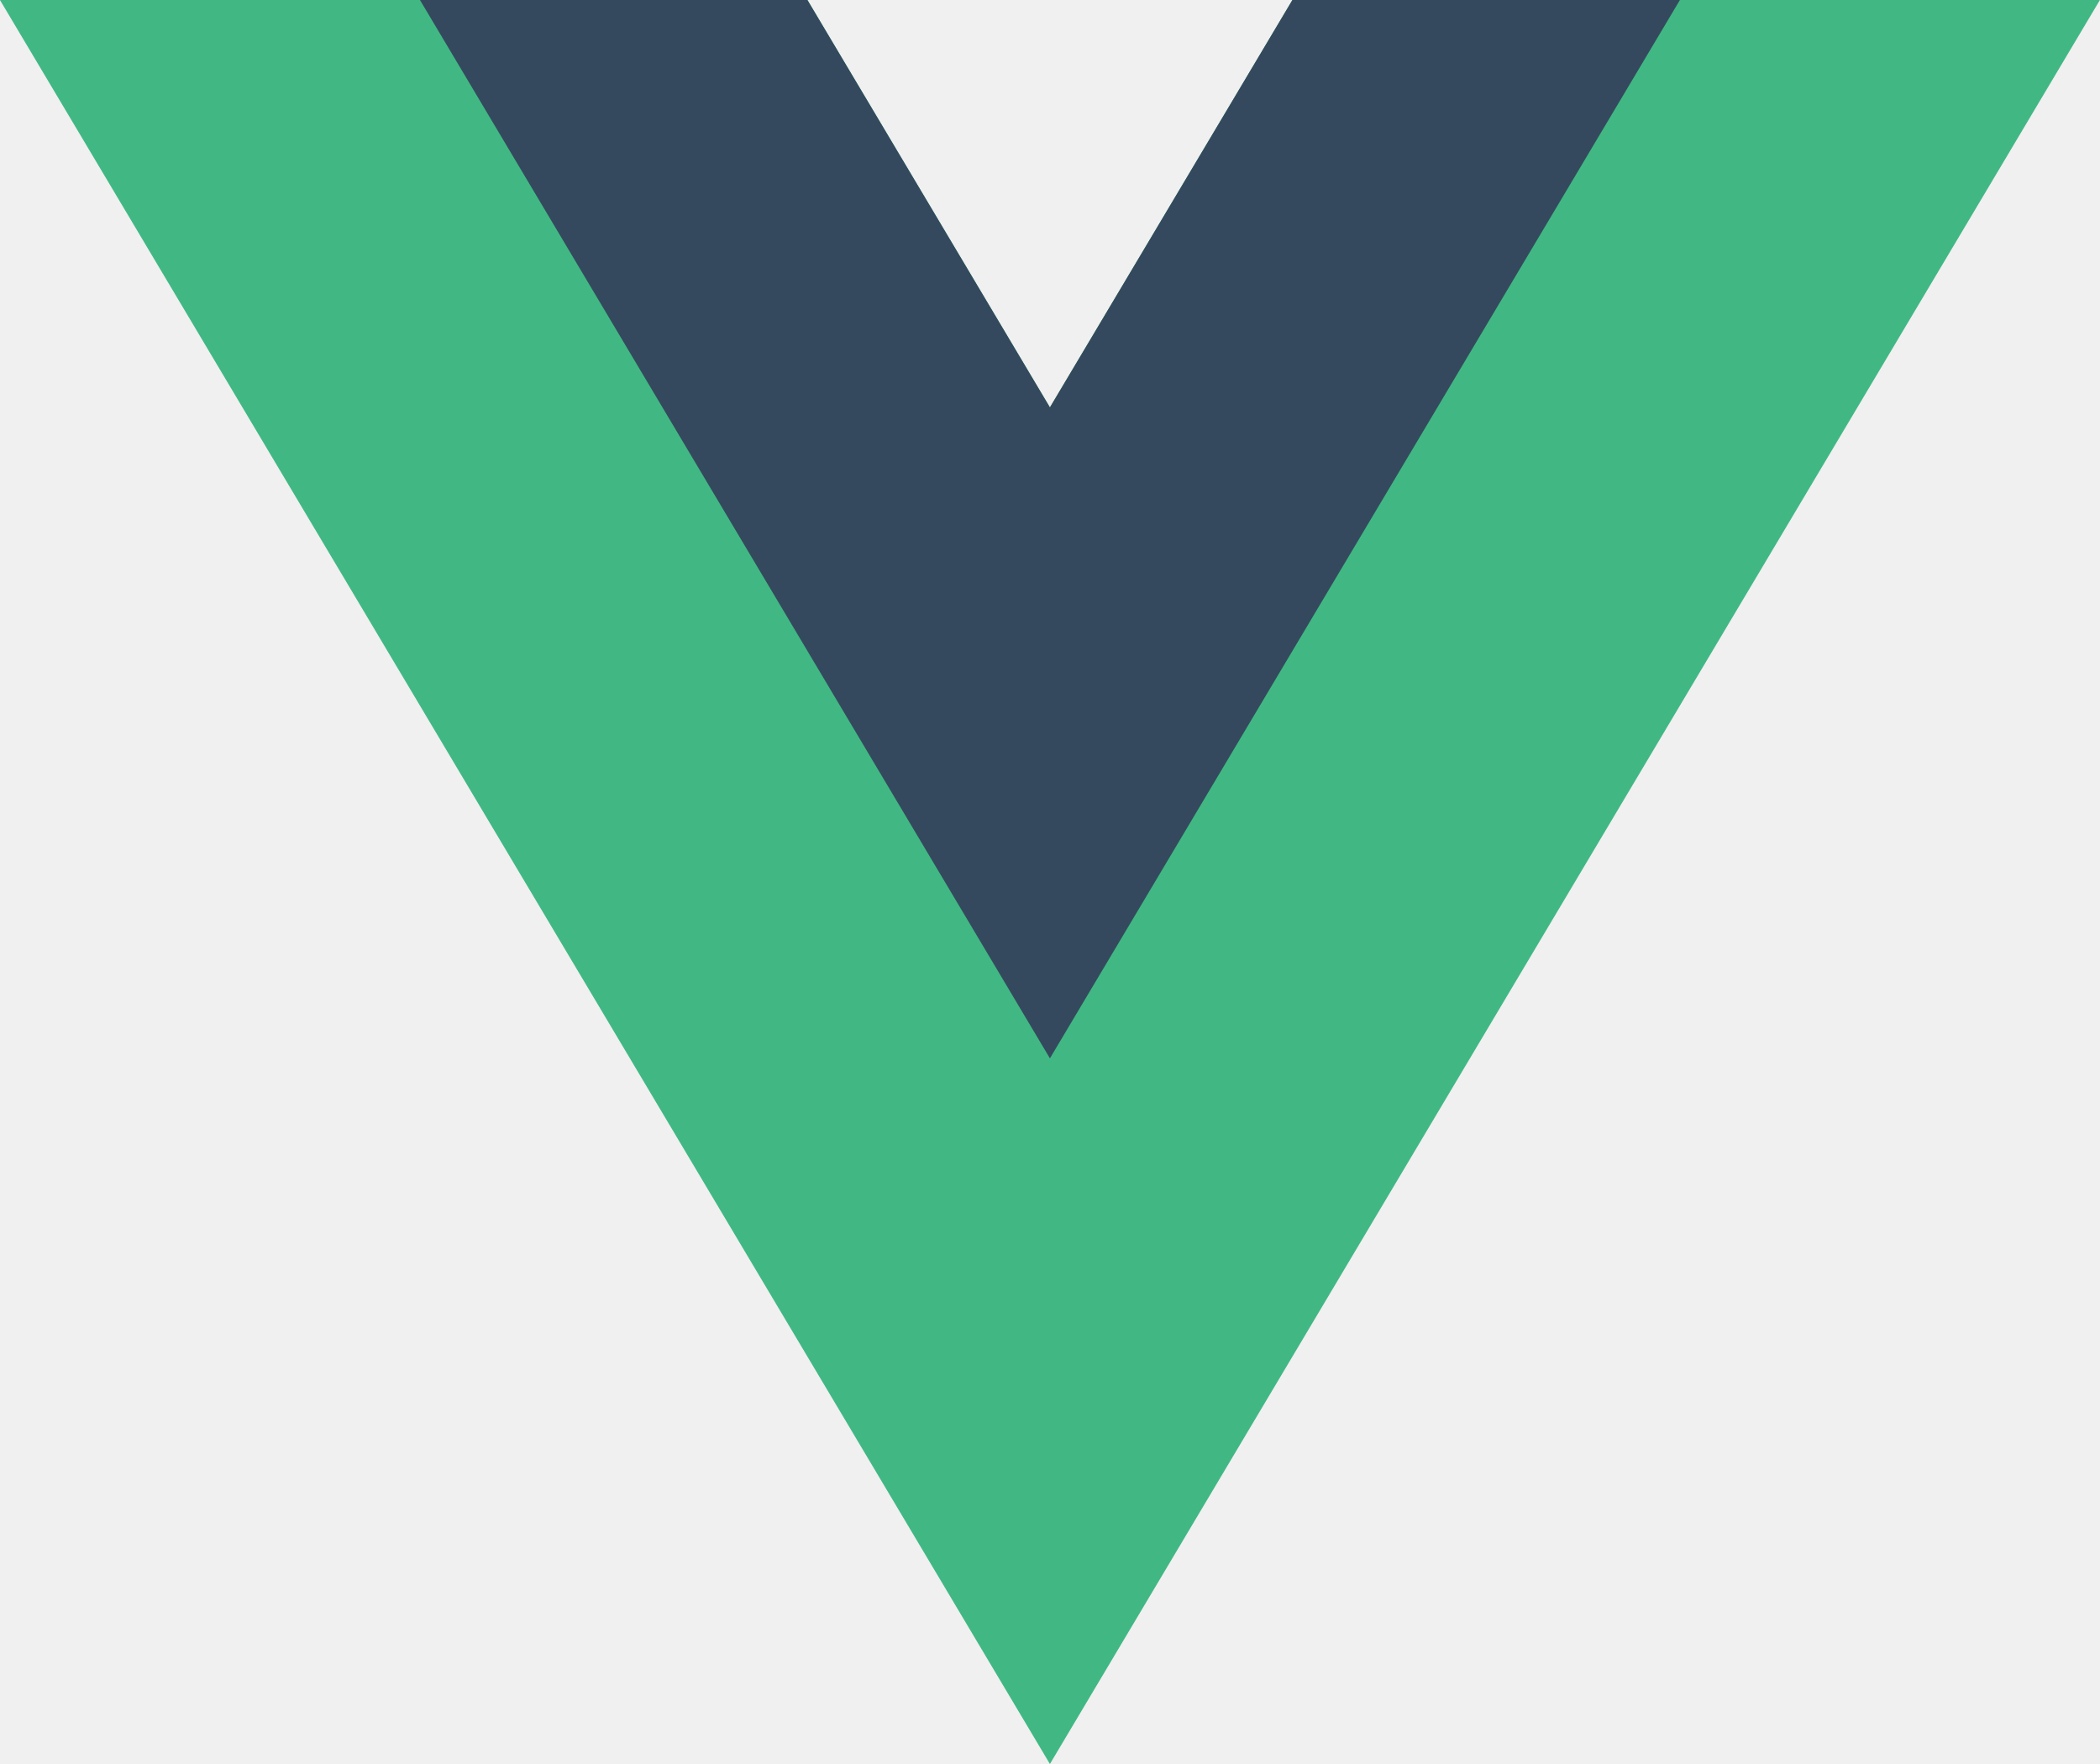
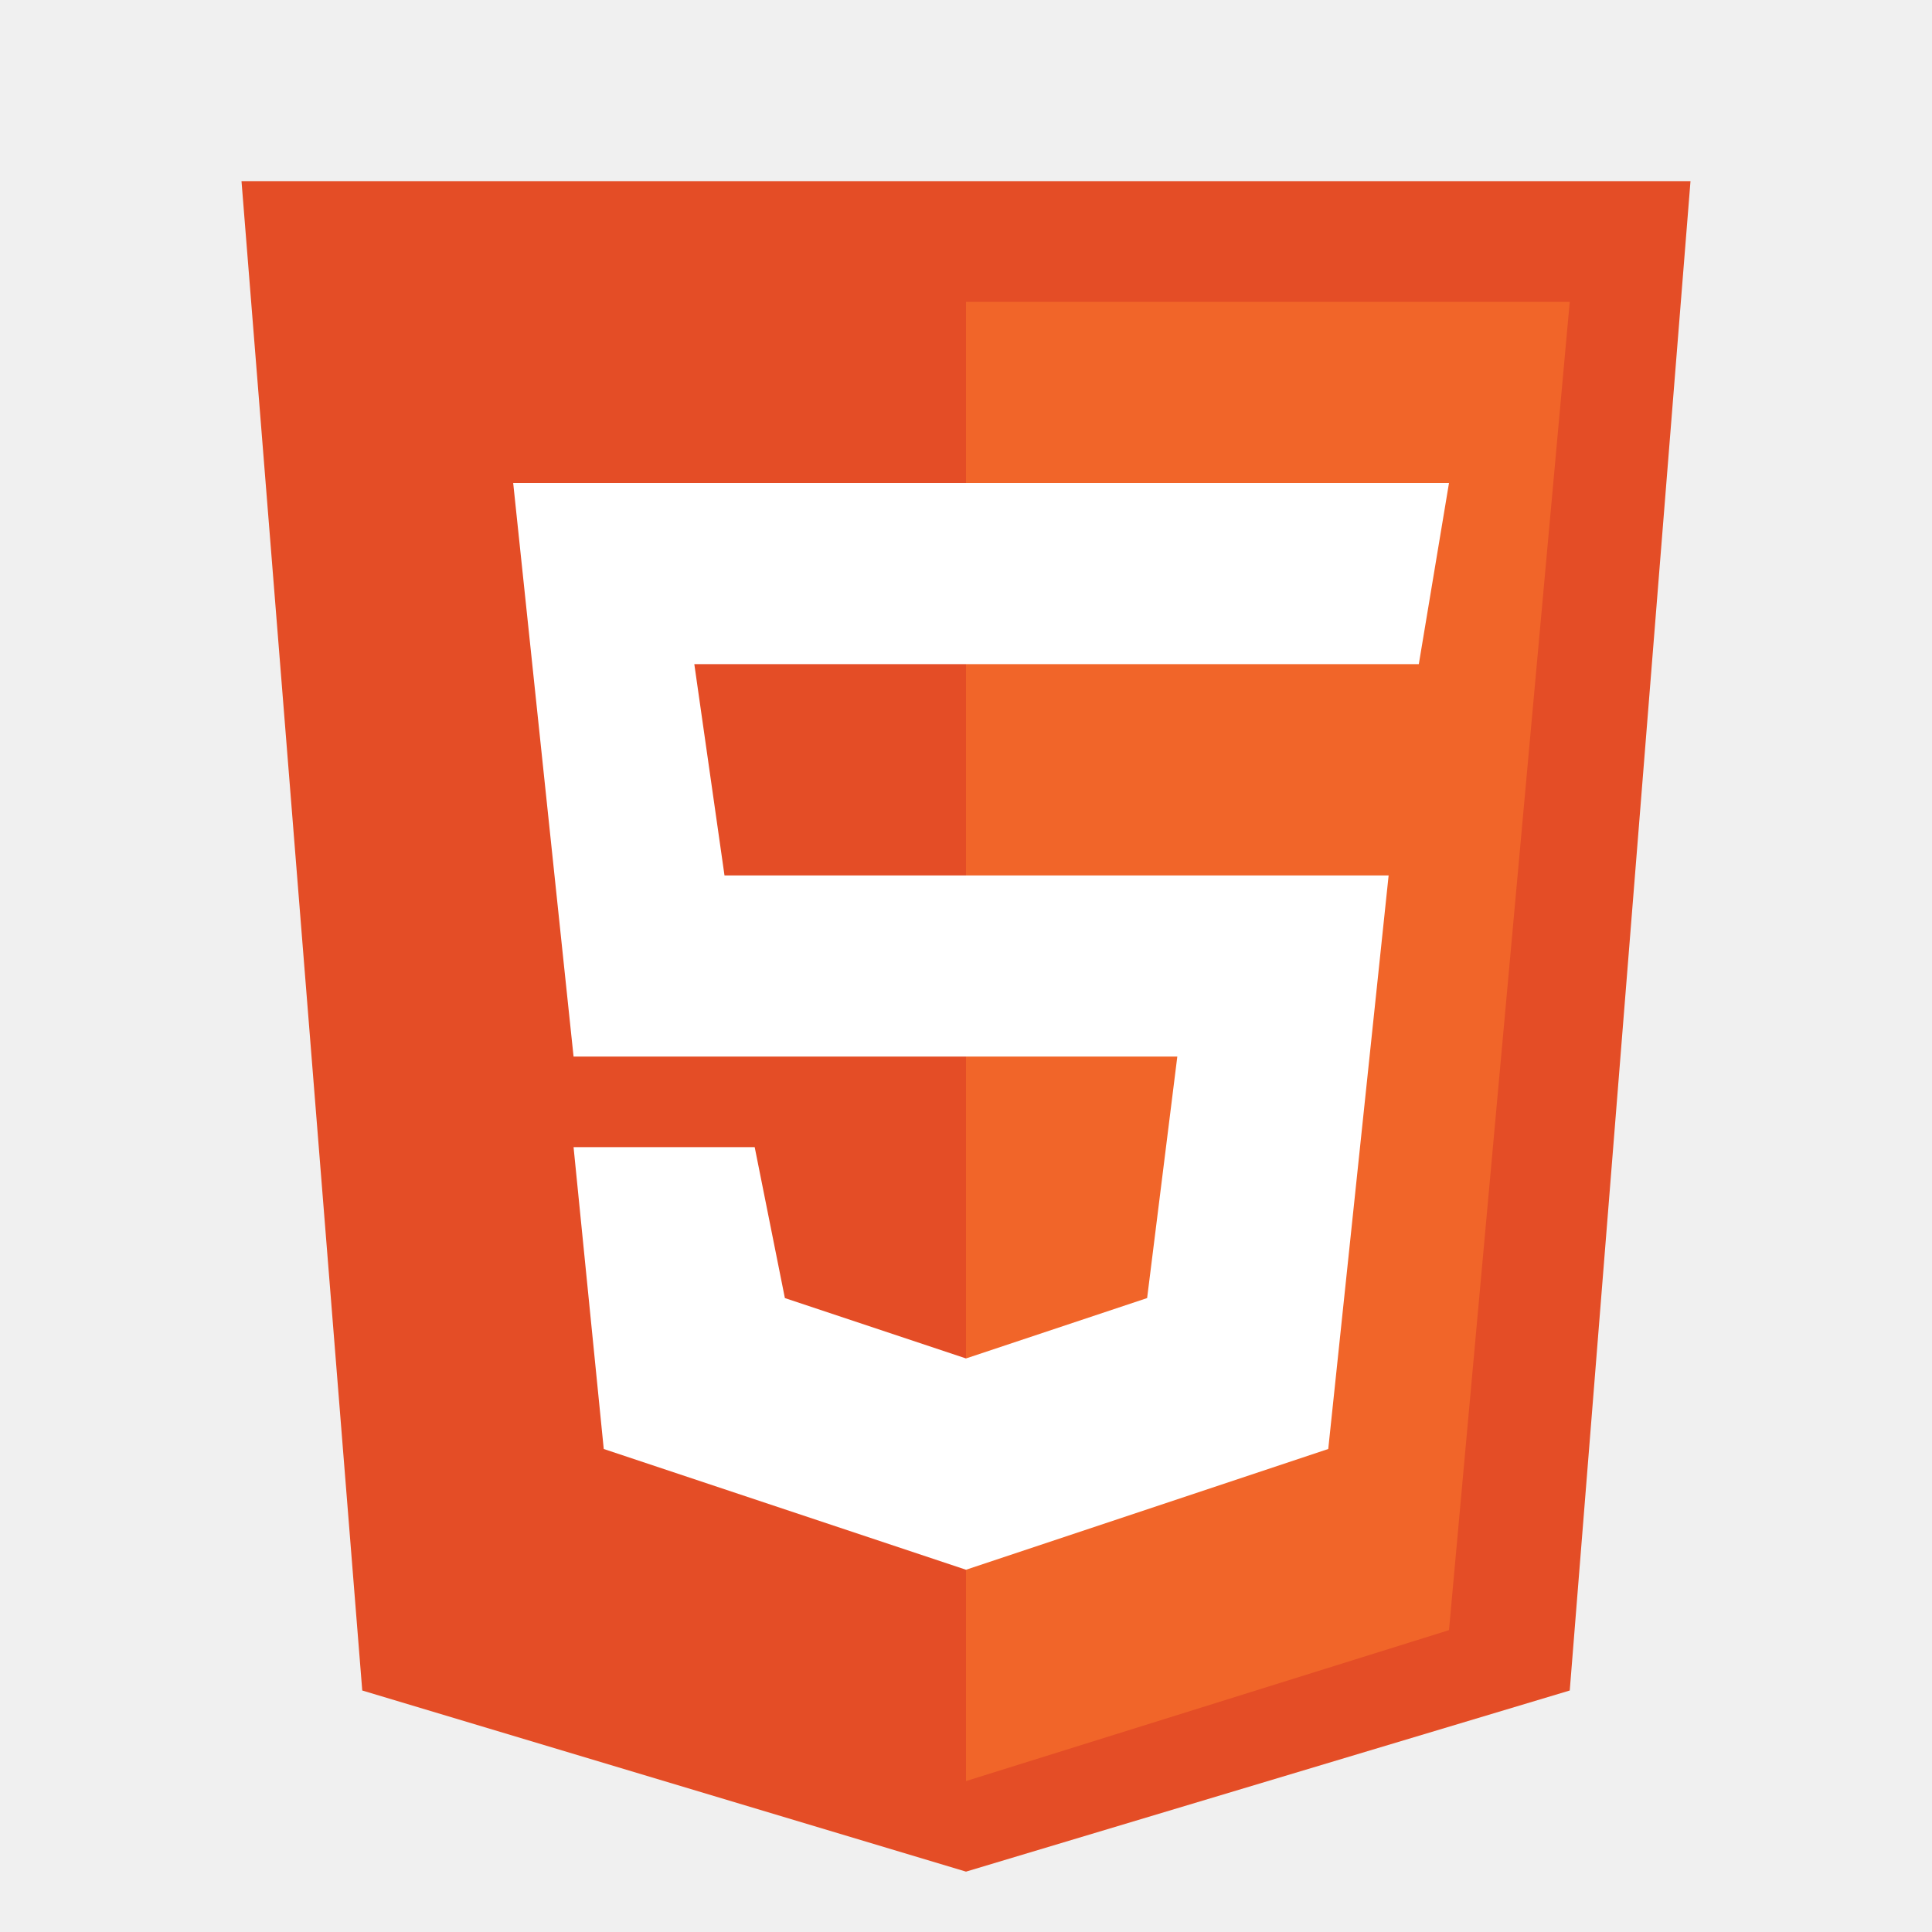
- <svg xmlns="http://www.w3.org/2000/svg" width="50" height="42" viewBox="0 0 50 42" fill="none">
-   <g clip-path="url(#clip0_446_3875)">
-     <path d="M30.772 0L24.998 9.7L19.225 0H-0.001L24.998 42L49.998 0H30.772Z" fill="#41B883" />
-     <path d="M30.771 -2.67029e-05L24.998 9.699L19.225 -2.67029e-05H9.999L24.998 25.199L39.998 -2.67029e-05H30.771Z" fill="#34495E" />
-   </g>
-   <defs>
-     <clipPath id="clip0_446_3875">
-       <rect width="50" height="42" fill="white" />
-     </clipPath>
-   </defs>
+ <svg xmlns="http://www.w3.org/2000/svg" width="800px" height="800px" viewBox="0 0 32 32" fill="none">
+   <path d="M6 28L4 3H28L26 28L16 31L6 28Z" fill="#E44D26" />
+   <path d="M26 5H16V29.5L24 27L26 5Z" fill="#F16529" />
+   <path d="M9.5 17.5L8.5 8H24L23.5 11H11.5L12 14.5H23L22 24L16 26L10 24L9.5 19H12.5L13 21.5L16 22.5L19 21.5L19.5 17.5H9.5Z" fill="white" />
</svg>
